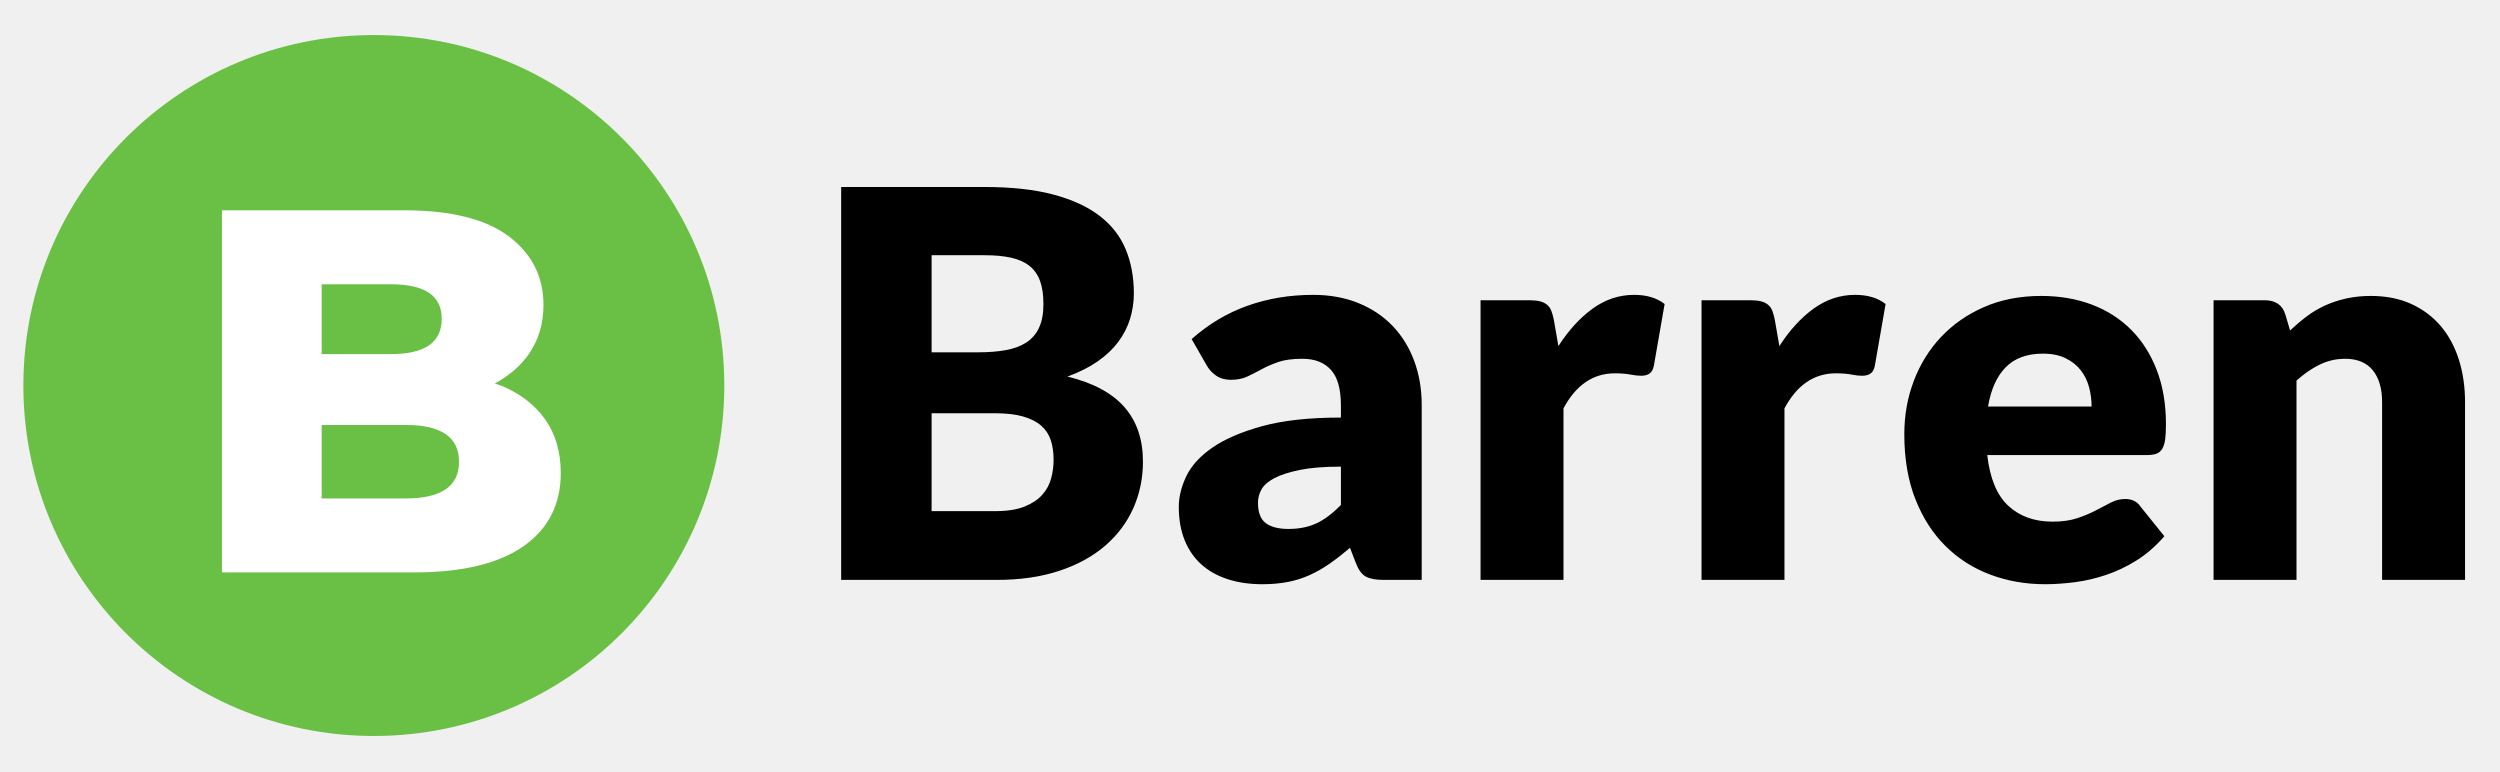
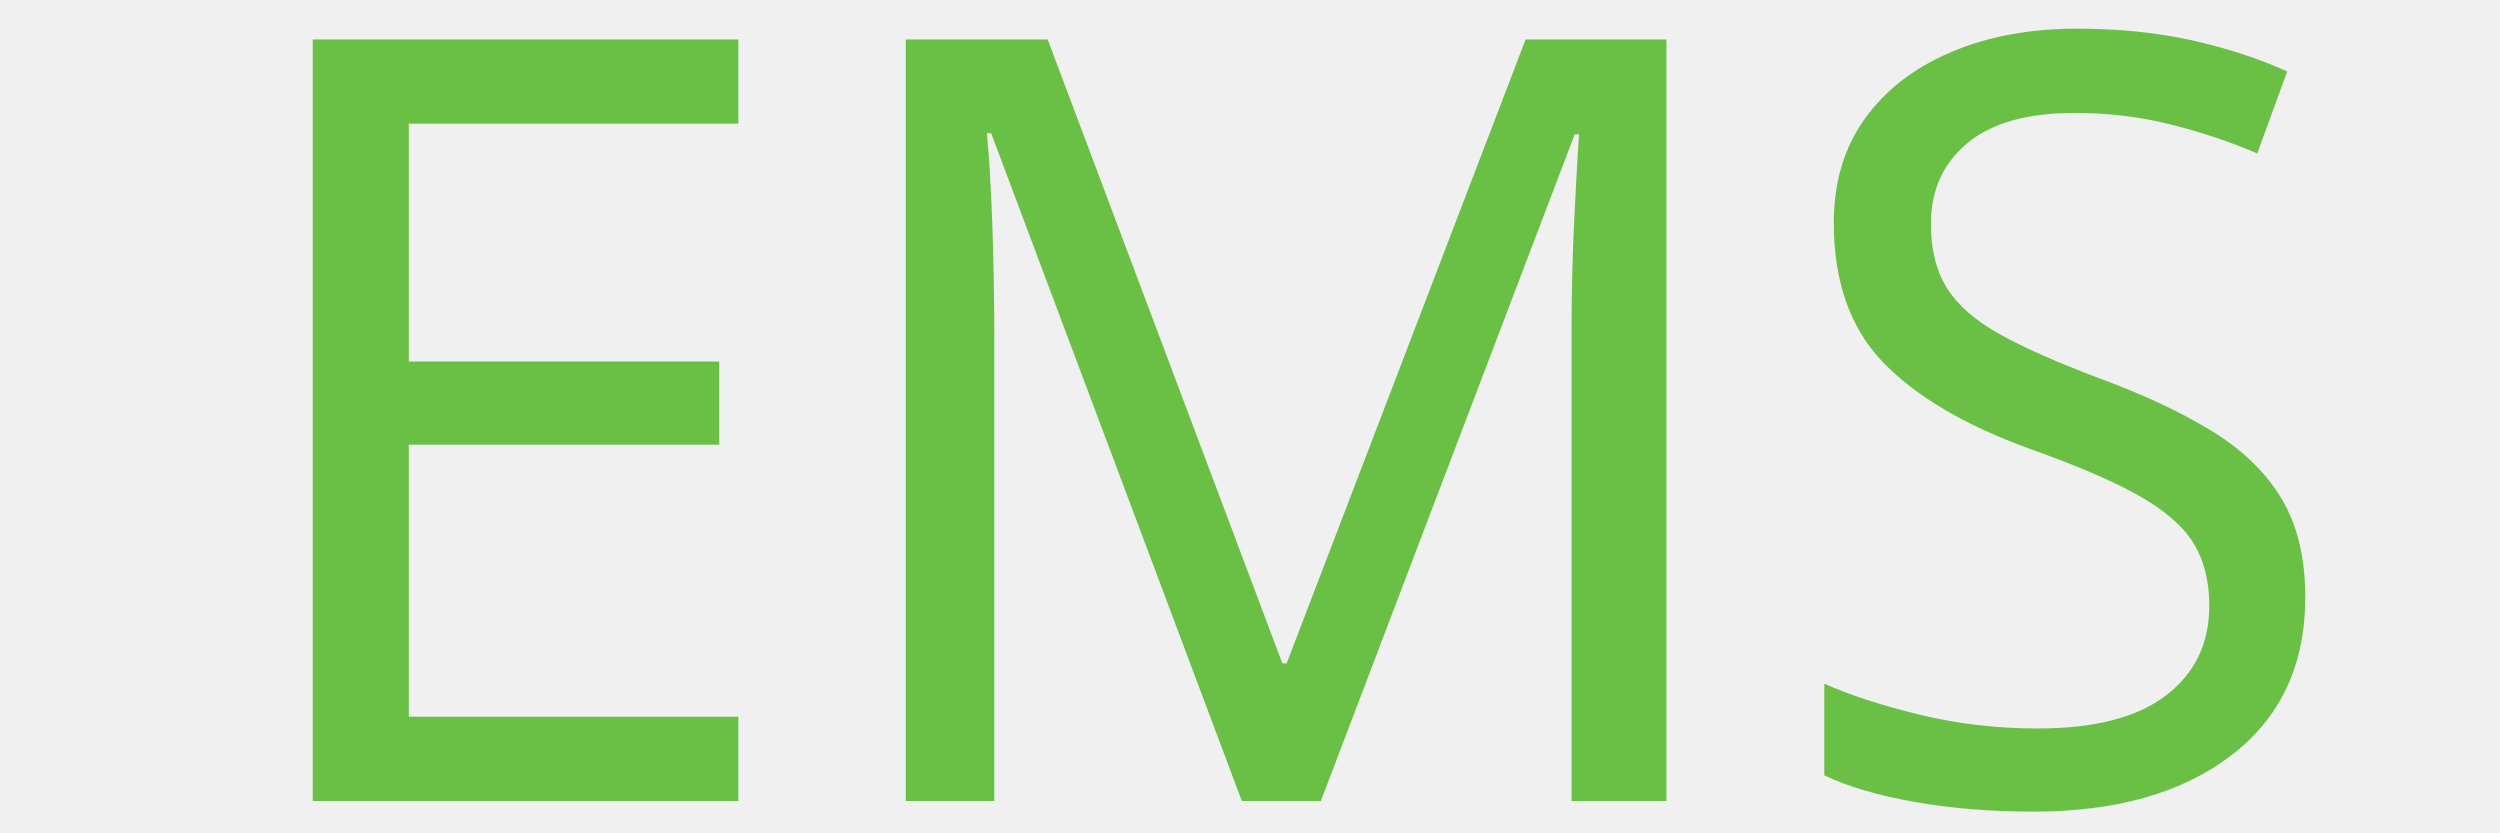
- <svg xmlns="http://www.w3.org/2000/svg" preserveAspectRatio="xMidYMid" width="214" height="66" viewBox="0 0 214 66">
-   <defs>
-     <style>
-       .cls-1 {
-         fill: #000;
-       }
- 
-       .cls-1, .cls-3 {
-         fill-rule: evenodd;
-       }
- 
-       .cls-2 {
-         fill: #6ac045;
-       }
- 
-       .cls-3 {
-         fill: #fff;
-       }
-     </style>
-   </defs>
-   <g>
-     <path d="M203.908,49.639 L203.908,34.427 C203.908,33.258 203.641,32.346 203.107,31.692 C202.572,31.038 201.786,30.711 200.748,30.711 C199.970,30.711 199.237,30.880 198.550,31.219 C197.863,31.557 197.206,32.011 196.580,32.581 L196.580,49.639 L189.481,49.639 L189.481,25.702 L193.878,25.702 C194.321,25.702 194.691,25.802 194.989,26.002 C195.287,26.202 195.496,26.502 195.619,26.902 L196.031,28.287 C196.489,27.856 196.962,27.456 197.451,27.087 C197.939,26.717 198.462,26.406 199.019,26.152 C199.576,25.898 200.179,25.698 200.828,25.552 C201.477,25.406 202.183,25.332 202.947,25.332 C204.244,25.332 205.393,25.560 206.393,26.013 C207.393,26.468 208.237,27.098 208.924,27.906 C209.611,28.714 210.129,29.676 210.481,30.792 C210.832,31.908 211.008,33.120 211.008,34.427 L211.008,49.639 L203.908,49.639 ZM185.085,38.421 C184.962,38.621 184.799,38.759 184.592,38.836 C184.386,38.913 184.123,38.952 183.802,38.952 L170.108,38.952 C170.337,40.952 170.940,42.403 171.917,43.303 C172.894,44.203 174.154,44.653 175.696,44.653 C176.520,44.653 177.230,44.553 177.825,44.353 C178.421,44.153 178.951,43.930 179.417,43.684 C179.883,43.438 180.310,43.215 180.699,43.014 C181.089,42.815 181.497,42.714 181.925,42.714 C182.489,42.714 182.917,42.922 183.207,43.338 L185.268,45.900 C184.535,46.746 183.745,47.435 182.898,47.966 C182.051,48.497 181.180,48.912 180.287,49.212 C179.394,49.512 178.501,49.720 177.608,49.836 C176.715,49.951 175.864,50.009 175.055,50.009 C173.390,50.009 171.829,49.735 170.371,49.189 C168.913,48.643 167.638,47.831 166.547,46.754 C165.455,45.677 164.593,44.338 163.959,42.737 C163.326,41.137 163.009,39.275 163.009,37.151 C163.009,35.551 163.280,34.035 163.822,32.604 C164.364,31.173 165.142,29.918 166.158,28.841 C167.173,27.764 168.402,26.910 169.845,26.279 C171.287,25.648 172.917,25.332 174.734,25.332 C176.306,25.332 177.745,25.579 179.051,26.071 C180.356,26.564 181.478,27.279 182.417,28.218 C183.356,29.157 184.089,30.307 184.615,31.669 C185.142,33.031 185.405,34.574 185.405,36.297 C185.405,36.836 185.383,37.275 185.337,37.613 C185.291,37.952 185.207,38.221 185.085,38.421 ZM178.822,33.135 C178.676,32.596 178.440,32.115 178.112,31.692 C177.783,31.269 177.352,30.927 176.818,30.665 C176.283,30.403 175.635,30.272 174.871,30.272 C173.512,30.272 172.451,30.661 171.688,31.438 C170.925,32.215 170.421,33.335 170.177,34.797 L179.039,34.797 C179.039,34.228 178.967,33.674 178.822,33.135 ZM160.124,31.969 C159.941,32.100 159.696,32.165 159.391,32.165 C159.131,32.165 158.826,32.131 158.475,32.061 C158.124,31.992 157.681,31.957 157.147,31.957 C155.284,31.957 153.818,32.958 152.750,34.958 L152.750,49.639 L145.651,49.639 L145.651,25.702 L149.864,25.702 C150.215,25.702 150.509,25.733 150.746,25.794 C150.983,25.856 151.181,25.952 151.342,26.083 C151.502,26.214 151.624,26.387 151.708,26.602 C151.792,26.818 151.864,27.079 151.925,27.387 L152.315,29.626 C153.185,28.272 154.162,27.202 155.246,26.417 C156.330,25.633 157.513,25.240 158.796,25.240 C159.879,25.240 160.750,25.502 161.406,26.025 L160.490,31.288 C160.429,31.611 160.307,31.838 160.124,31.969 ZM141.208,31.969 C141.025,32.100 140.781,32.165 140.476,32.165 C140.216,32.165 139.911,32.131 139.560,32.061 C139.208,31.992 138.766,31.957 138.231,31.957 C136.369,31.957 134.903,32.958 133.834,34.958 L133.834,49.639 L126.735,49.639 L126.735,25.702 L130.949,25.702 C131.300,25.702 131.594,25.733 131.831,25.794 C132.067,25.856 132.266,25.952 132.426,26.083 C132.586,26.214 132.708,26.387 132.793,26.602 C132.876,26.818 132.949,27.079 133.010,27.387 L133.399,29.626 C134.270,28.272 135.246,27.202 136.331,26.417 C137.414,25.633 138.598,25.240 139.880,25.240 C140.964,25.240 141.834,25.502 142.491,26.025 L141.575,31.288 C141.514,31.611 141.392,31.838 141.208,31.969 ZM116.923,49.362 C116.580,49.178 116.294,48.793 116.065,48.208 L115.561,46.892 C114.965,47.400 114.393,47.847 113.843,48.231 C113.294,48.616 112.725,48.943 112.137,49.212 C111.549,49.482 110.923,49.682 110.259,49.812 C109.595,49.943 108.858,50.009 108.049,50.009 C106.965,50.009 105.981,49.866 105.095,49.580 C104.210,49.295 103.458,48.874 102.840,48.318 C102.221,47.762 101.744,47.071 101.408,46.245 C101.072,45.419 100.905,44.466 100.905,43.386 C100.905,42.536 101.118,41.664 101.546,40.768 C101.973,39.873 102.714,39.059 103.767,38.325 C104.820,37.592 106.240,36.978 108.026,36.484 C109.813,35.990 112.064,35.743 114.782,35.743 L114.782,34.718 C114.782,33.305 114.496,32.283 113.923,31.654 C113.351,31.025 112.538,30.711 111.484,30.711 C110.645,30.711 109.958,30.803 109.423,30.988 C108.889,31.173 108.412,31.380 107.992,31.611 C107.572,31.842 107.164,32.050 106.767,32.234 C106.370,32.419 105.897,32.511 105.347,32.511 C104.858,32.511 104.443,32.392 104.099,32.154 C103.756,31.915 103.484,31.619 103.286,31.265 L102.004,29.026 C103.439,27.749 105.030,26.798 106.778,26.175 C108.526,25.552 110.400,25.240 112.400,25.240 C113.835,25.240 115.129,25.475 116.282,25.944 C117.435,26.414 118.412,27.068 119.213,27.906 C120.015,28.745 120.629,29.741 121.057,30.896 C121.484,32.050 121.698,33.312 121.698,34.681 L121.698,49.639 L118.446,49.639 C117.774,49.639 117.267,49.547 116.923,49.362 ZM114.782,39.944 C113.362,39.944 112.194,40.038 111.278,40.224 C110.362,40.410 109.637,40.643 109.103,40.922 C108.568,41.202 108.198,41.520 107.992,41.877 C107.786,42.234 107.683,42.622 107.683,43.041 C107.683,43.864 107.904,44.442 108.347,44.776 C108.790,45.110 109.438,45.277 110.294,45.277 C111.210,45.277 112.011,45.115 112.698,44.792 C113.385,44.469 114.080,43.946 114.782,43.222 L114.782,39.944 ZM97.836,39.506 C97.836,40.937 97.561,42.268 97.012,43.499 C96.462,44.730 95.657,45.804 94.596,46.719 C93.535,47.635 92.226,48.351 90.669,48.866 C89.111,49.382 87.333,49.639 85.333,49.639 L72.005,49.639 L72.005,16.007 L84.279,16.007 C86.584,16.007 88.546,16.222 90.165,16.653 C91.783,17.084 93.103,17.692 94.126,18.477 C95.149,19.261 95.893,20.216 96.359,21.339 C96.825,22.463 97.058,23.717 97.058,25.102 C97.058,25.856 96.951,26.583 96.737,27.283 C96.523,27.983 96.187,28.641 95.729,29.257 C95.271,29.872 94.684,30.430 93.966,30.930 C93.248,31.430 92.386,31.865 91.378,32.234 C93.577,32.773 95.203,33.646 96.256,34.854 C97.310,36.063 97.836,37.613 97.836,39.506 ZM89.020,24.028 C88.821,23.497 88.516,23.070 88.104,22.747 C87.691,22.424 87.168,22.193 86.535,22.055 C85.901,21.916 85.150,21.847 84.279,21.847 L79.745,21.847 L79.745,30.157 L83.776,30.157 C84.630,30.157 85.401,30.096 86.088,29.972 C86.775,29.849 87.359,29.634 87.840,29.326 C88.321,29.018 88.688,28.595 88.940,28.056 C89.191,27.518 89.317,26.841 89.317,26.025 C89.317,25.225 89.218,24.559 89.020,24.028 ZM89.947,37.682 C89.787,37.190 89.512,36.774 89.123,36.436 C88.733,36.097 88.218,35.835 87.577,35.651 C86.936,35.466 86.126,35.374 85.150,35.374 L79.745,35.374 L79.745,43.753 L85.195,43.753 C86.218,43.753 87.054,43.622 87.703,43.361 C88.352,43.099 88.859,42.760 89.226,42.345 C89.592,41.929 89.844,41.460 89.981,40.937 C90.119,40.414 90.188,39.883 90.188,39.344 C90.188,38.729 90.107,38.175 89.947,37.682 Z" class="cls-1" />
-     <g>
-       <circle cx="32" cy="33" r="30" class="cls-2" />
-       <path d="M46.673,35.913 C47.558,37.168 48.001,38.696 48.001,40.496 C48.001,43.182 46.934,45.271 44.801,46.762 C42.667,48.253 39.553,48.998 35.460,48.998 L18.999,48.998 L18.999,18.002 L34.589,18.002 C38.595,18.002 41.585,18.747 43.559,20.238 C45.533,21.729 46.521,23.685 46.521,26.105 C46.521,27.699 46.107,29.094 45.280,30.289 C44.561,31.328 43.574,32.166 42.351,32.826 C42.550,32.896 42.758,32.955 42.950,33.035 C44.546,33.699 45.787,34.659 46.673,35.913 ZM27.534,42.666 L34.763,42.666 C36.244,42.666 37.368,42.408 38.138,41.891 C38.907,41.375 39.292,40.584 39.292,39.522 C39.292,38.459 38.907,37.670 38.138,37.153 C37.368,36.637 36.244,36.378 34.763,36.378 L27.534,36.378 L27.534,42.666 ZM36.723,25.064 C35.997,24.577 34.908,24.334 33.457,24.334 L27.534,24.334 L27.534,30.311 L33.457,30.311 C34.908,30.311 35.997,30.061 36.723,29.559 C37.448,29.057 37.811,28.304 37.811,27.300 C37.811,26.297 37.448,25.551 36.723,25.064 Z" class="cls-3" />
-     </g>
-   </g>
+ <svg xmlns="http://www.w3.org/2000/svg" version="1.1" id="Layer_1" x="0px" y="0px" viewBox="0 0 246.66 82.09" style="enable-background:new 0 0 246.66 82.09;" xml:space="preserve">
+   <style type="text/css">
+ 	.st0{fill:none;}
+ 	.st1{fill:#6AC045;}
+ 	.st2{font-family:'Helvetica-Bold';}
+ 	.st3{font-size:105.242px;}
+ </style>
+   <rect x="20.65" y="-11.46" class="st0" width="228.06" height="141.11" />
+   <text transform="matrix(1 0 0 1 20.6486 79.0315)" class="st1 st2 st3">EMS</text>
</svg>
